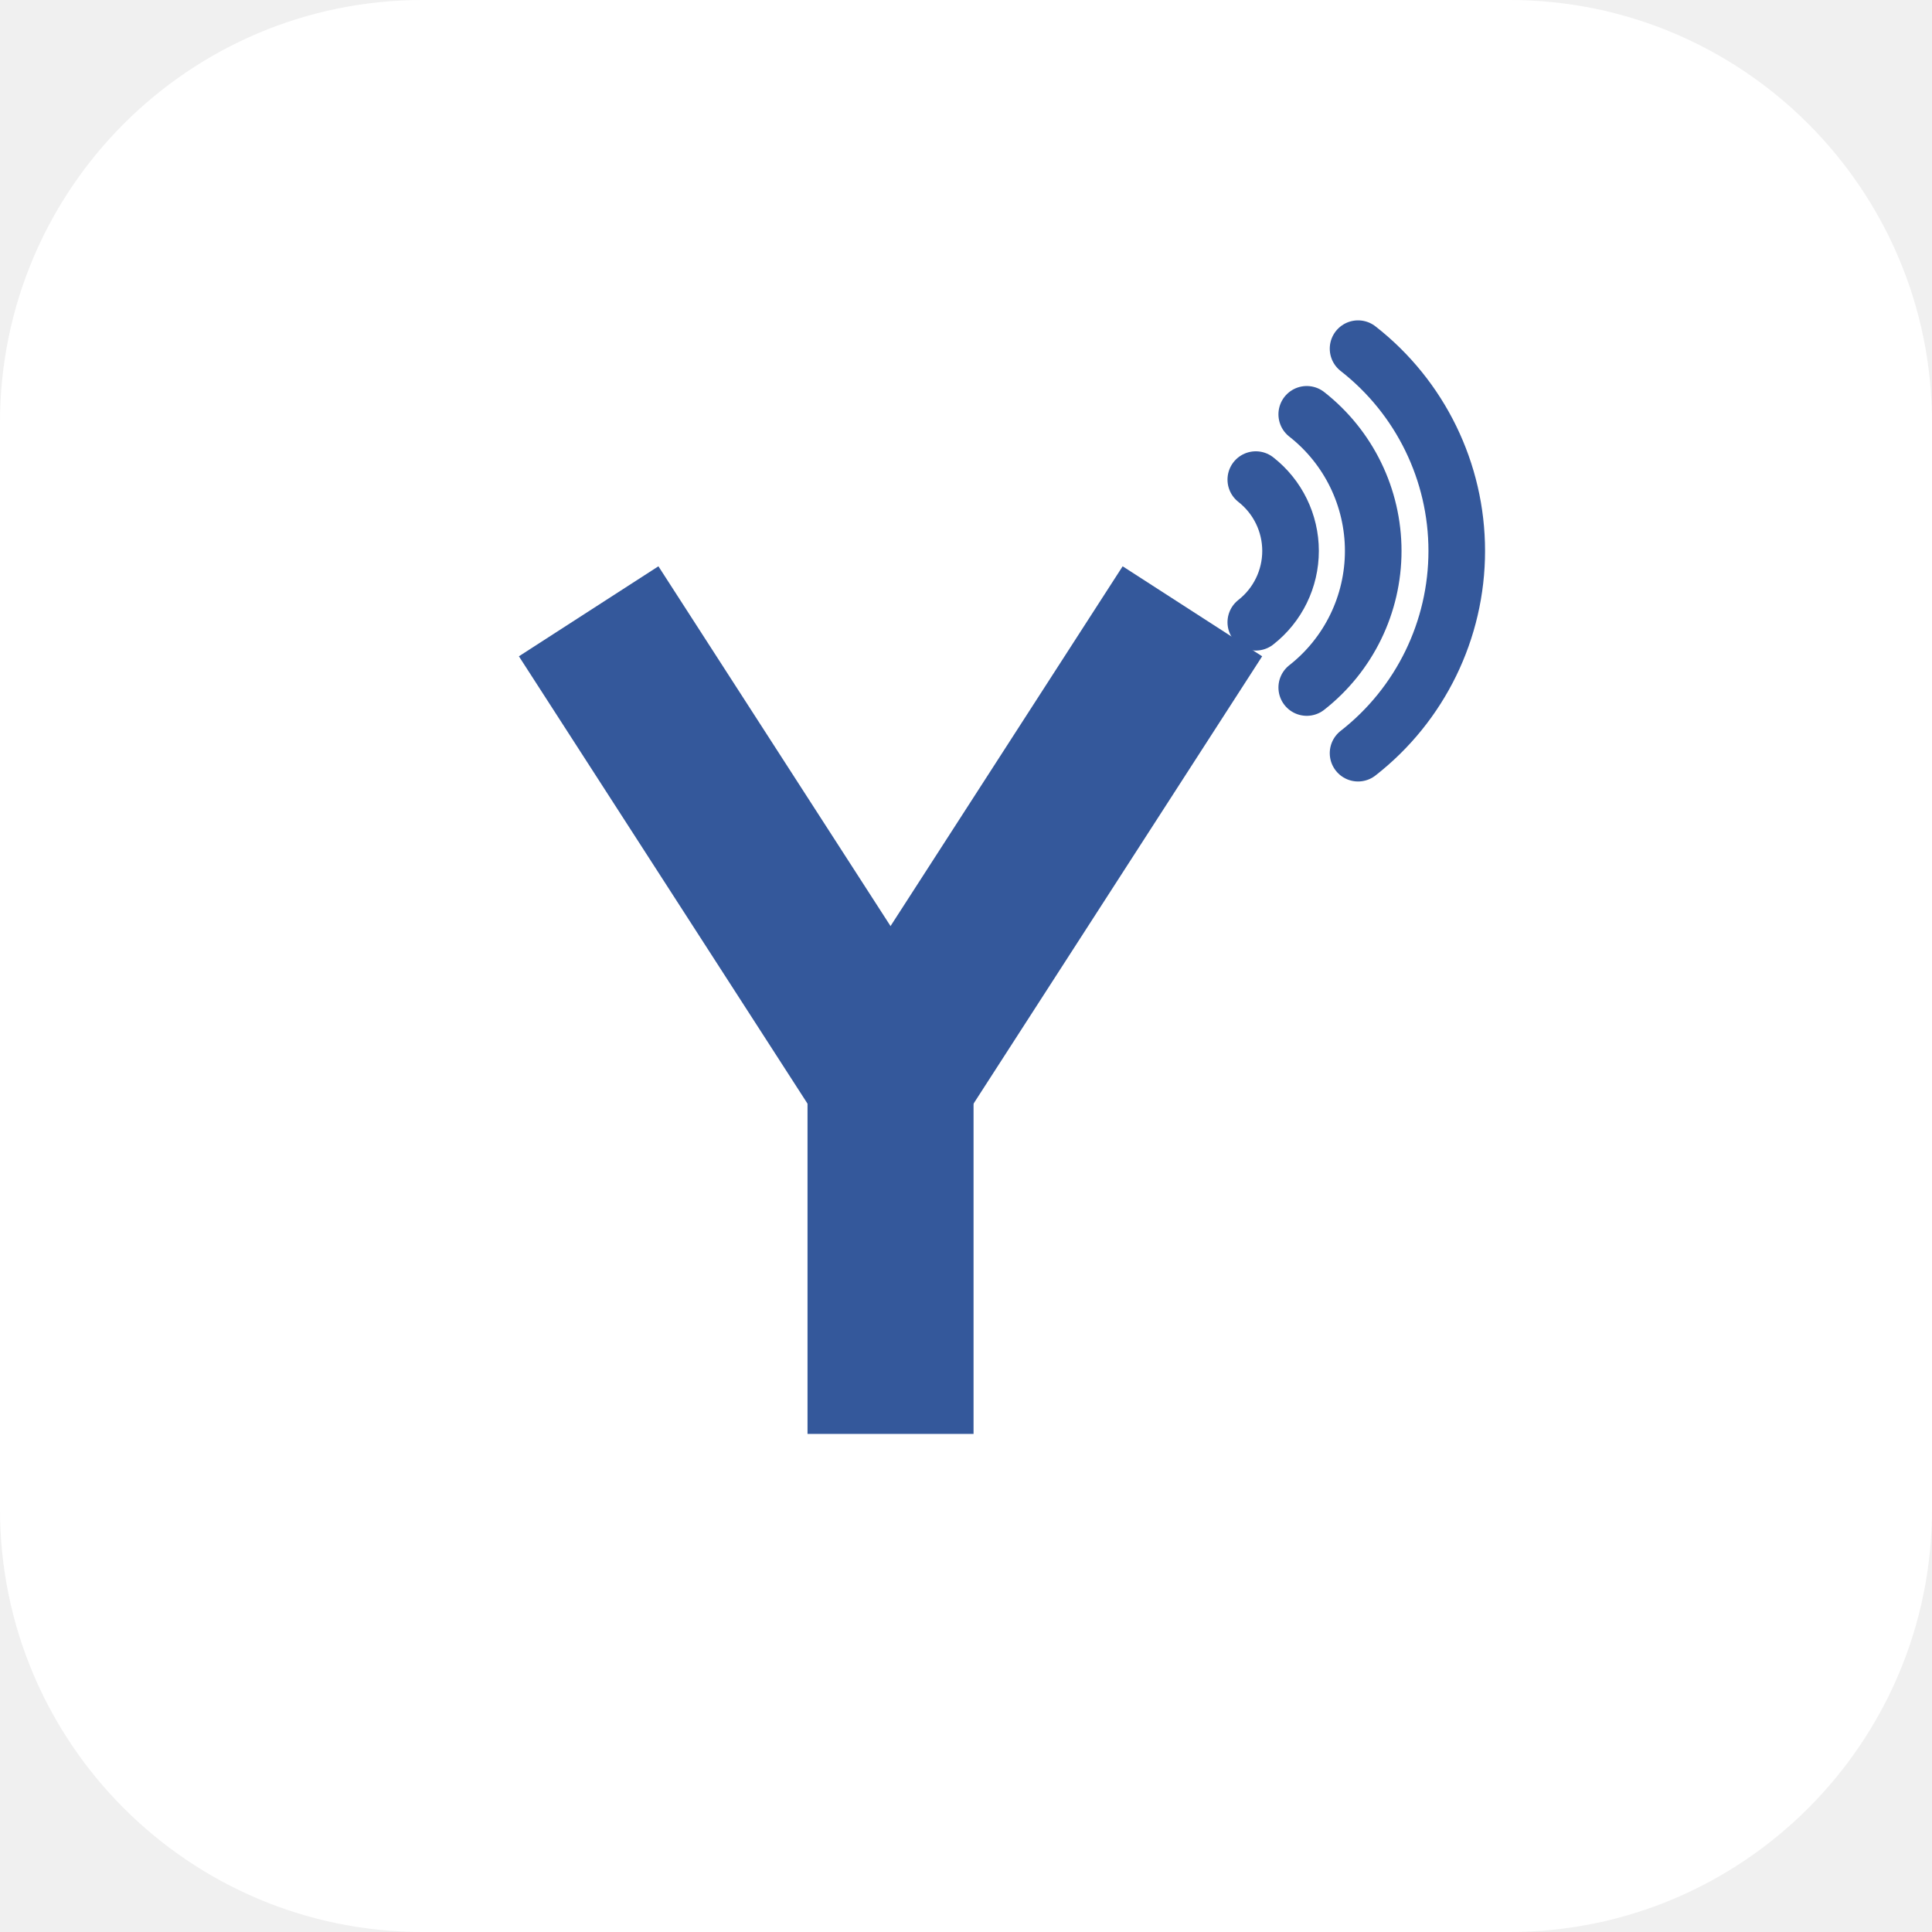
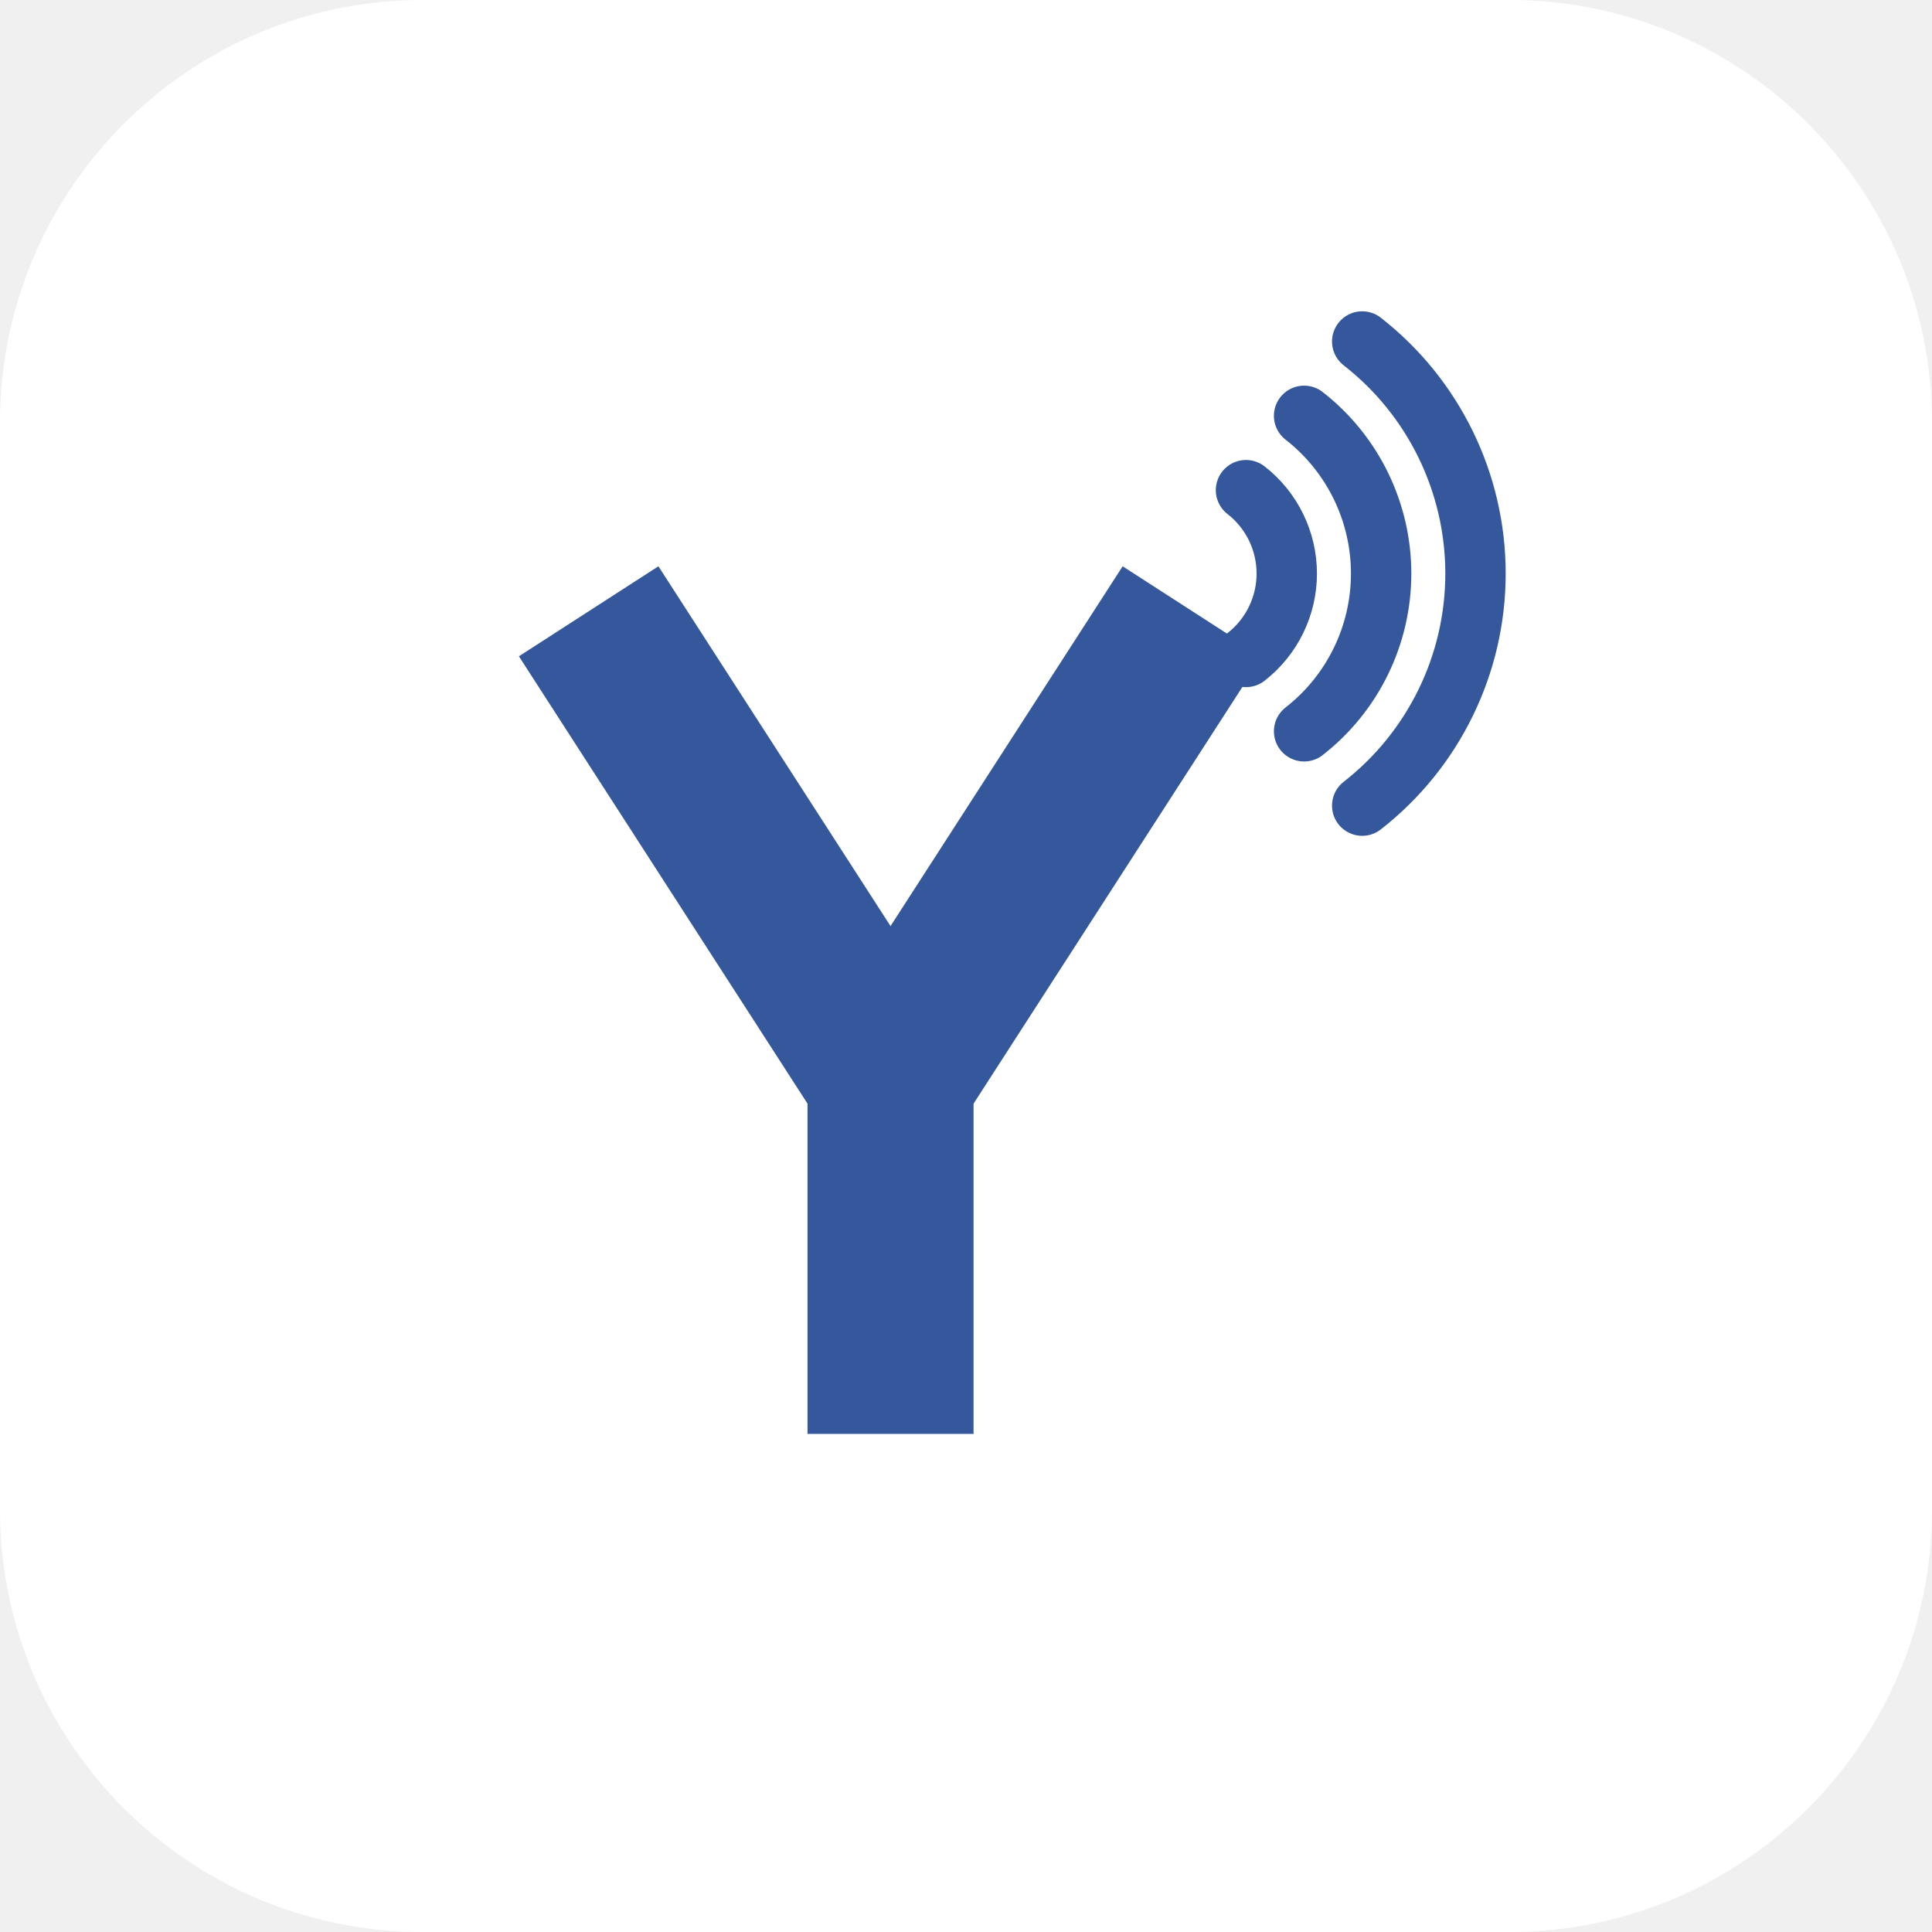
<svg xmlns="http://www.w3.org/2000/svg" viewBox="0 0 512 512">
  <rect x="0" y="0" width="512" height="512" rx="112" ry="112" fill="#ffffff" />
  <g stroke="#34589b" fill="none" stroke-width="44" stroke-linecap="butt" stroke-linejoin="miter">
    <path d="M156 162 L236 286" />
    <path d="M316 162 L236 286" />
    <path d="M236 282 L236 380" />
  </g>
-   <path d="M332.8,127.1 A24,24 0 0 1 332.8,164.9" fill="none" stroke="#34589b" stroke-width="15" stroke-linecap="round" />
-   <path d="M346.3,109.8 A46,46 0 0 1 346.3,182.2" fill="none" stroke="#34589b" stroke-width="15" stroke-linecap="round" />
-   <path d="M359.9,92.4 A68,68 0 0 1 359.9,199.6" fill="none" stroke="#34589b" stroke-width="15" stroke-linecap="round" />
+   <path d="M330.2,129.9 A28,28 0 0 1 330.2,174.1" fill="none" stroke="#34589b" stroke-width="16" stroke-linecap="round" />
+   <path d="M345.6,110.2 A53,53 0 0 1 345.6,193.8" fill="none" stroke="#34589b" stroke-width="16" stroke-linecap="round" />
+   <path d="M361.0,90.5 A78,78 0 0 1 361.0,213.5" fill="none" stroke="#34589b" stroke-width="16" stroke-linecap="round" />
</svg>
